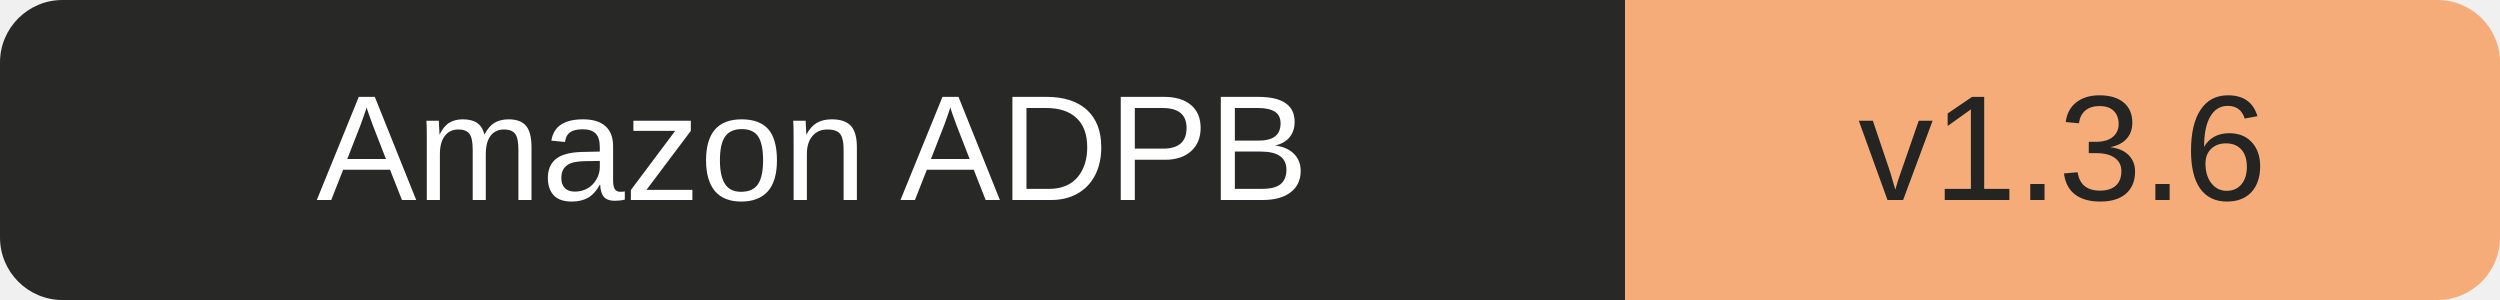
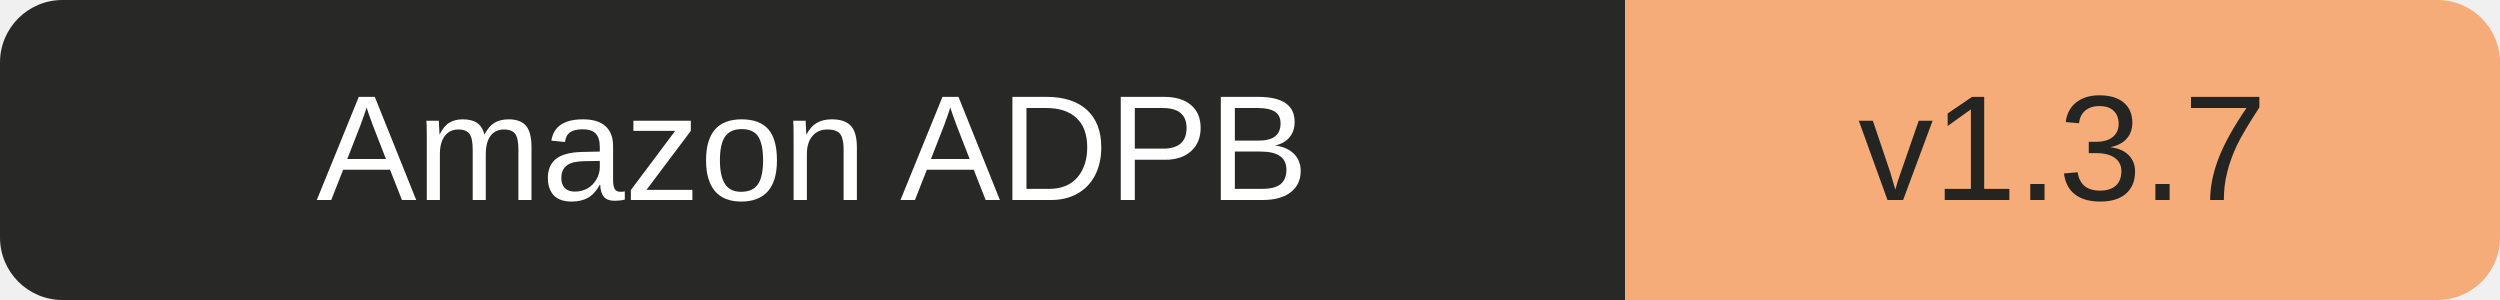
- <svg xmlns="http://www.w3.org/2000/svg" width="200" height="24" role="img" aria-label="Amazon ADPB: v1.3.6">
+ <svg xmlns="http://www.w3.org/2000/svg" width="200" height="24" role="img" aria-label="Amazon ADPB: v1.3.7">
  <clipPath id="r">
    <rect width="200" height="24" rx="5" />
  </clipPath>
  <g clip-path="url(#r)">
    <path fill="#282826" d="M0 0h130v24H0z" />
    <path fill="#f5ac78" d="M130 0h70v24h-70z" />
  </g>
  <g font-family="Arial,sans-serif" font-size="12" text-anchor="middle">
    <text x="65" y="16" fill="#fff">Amazon ADPB</text>
-     <text x="165" y="16" fill="#242423">v1.3.6</text>
+     <text x="165" y="16" fill="#242423">v1.3.7</text>
  </g>
</svg>
